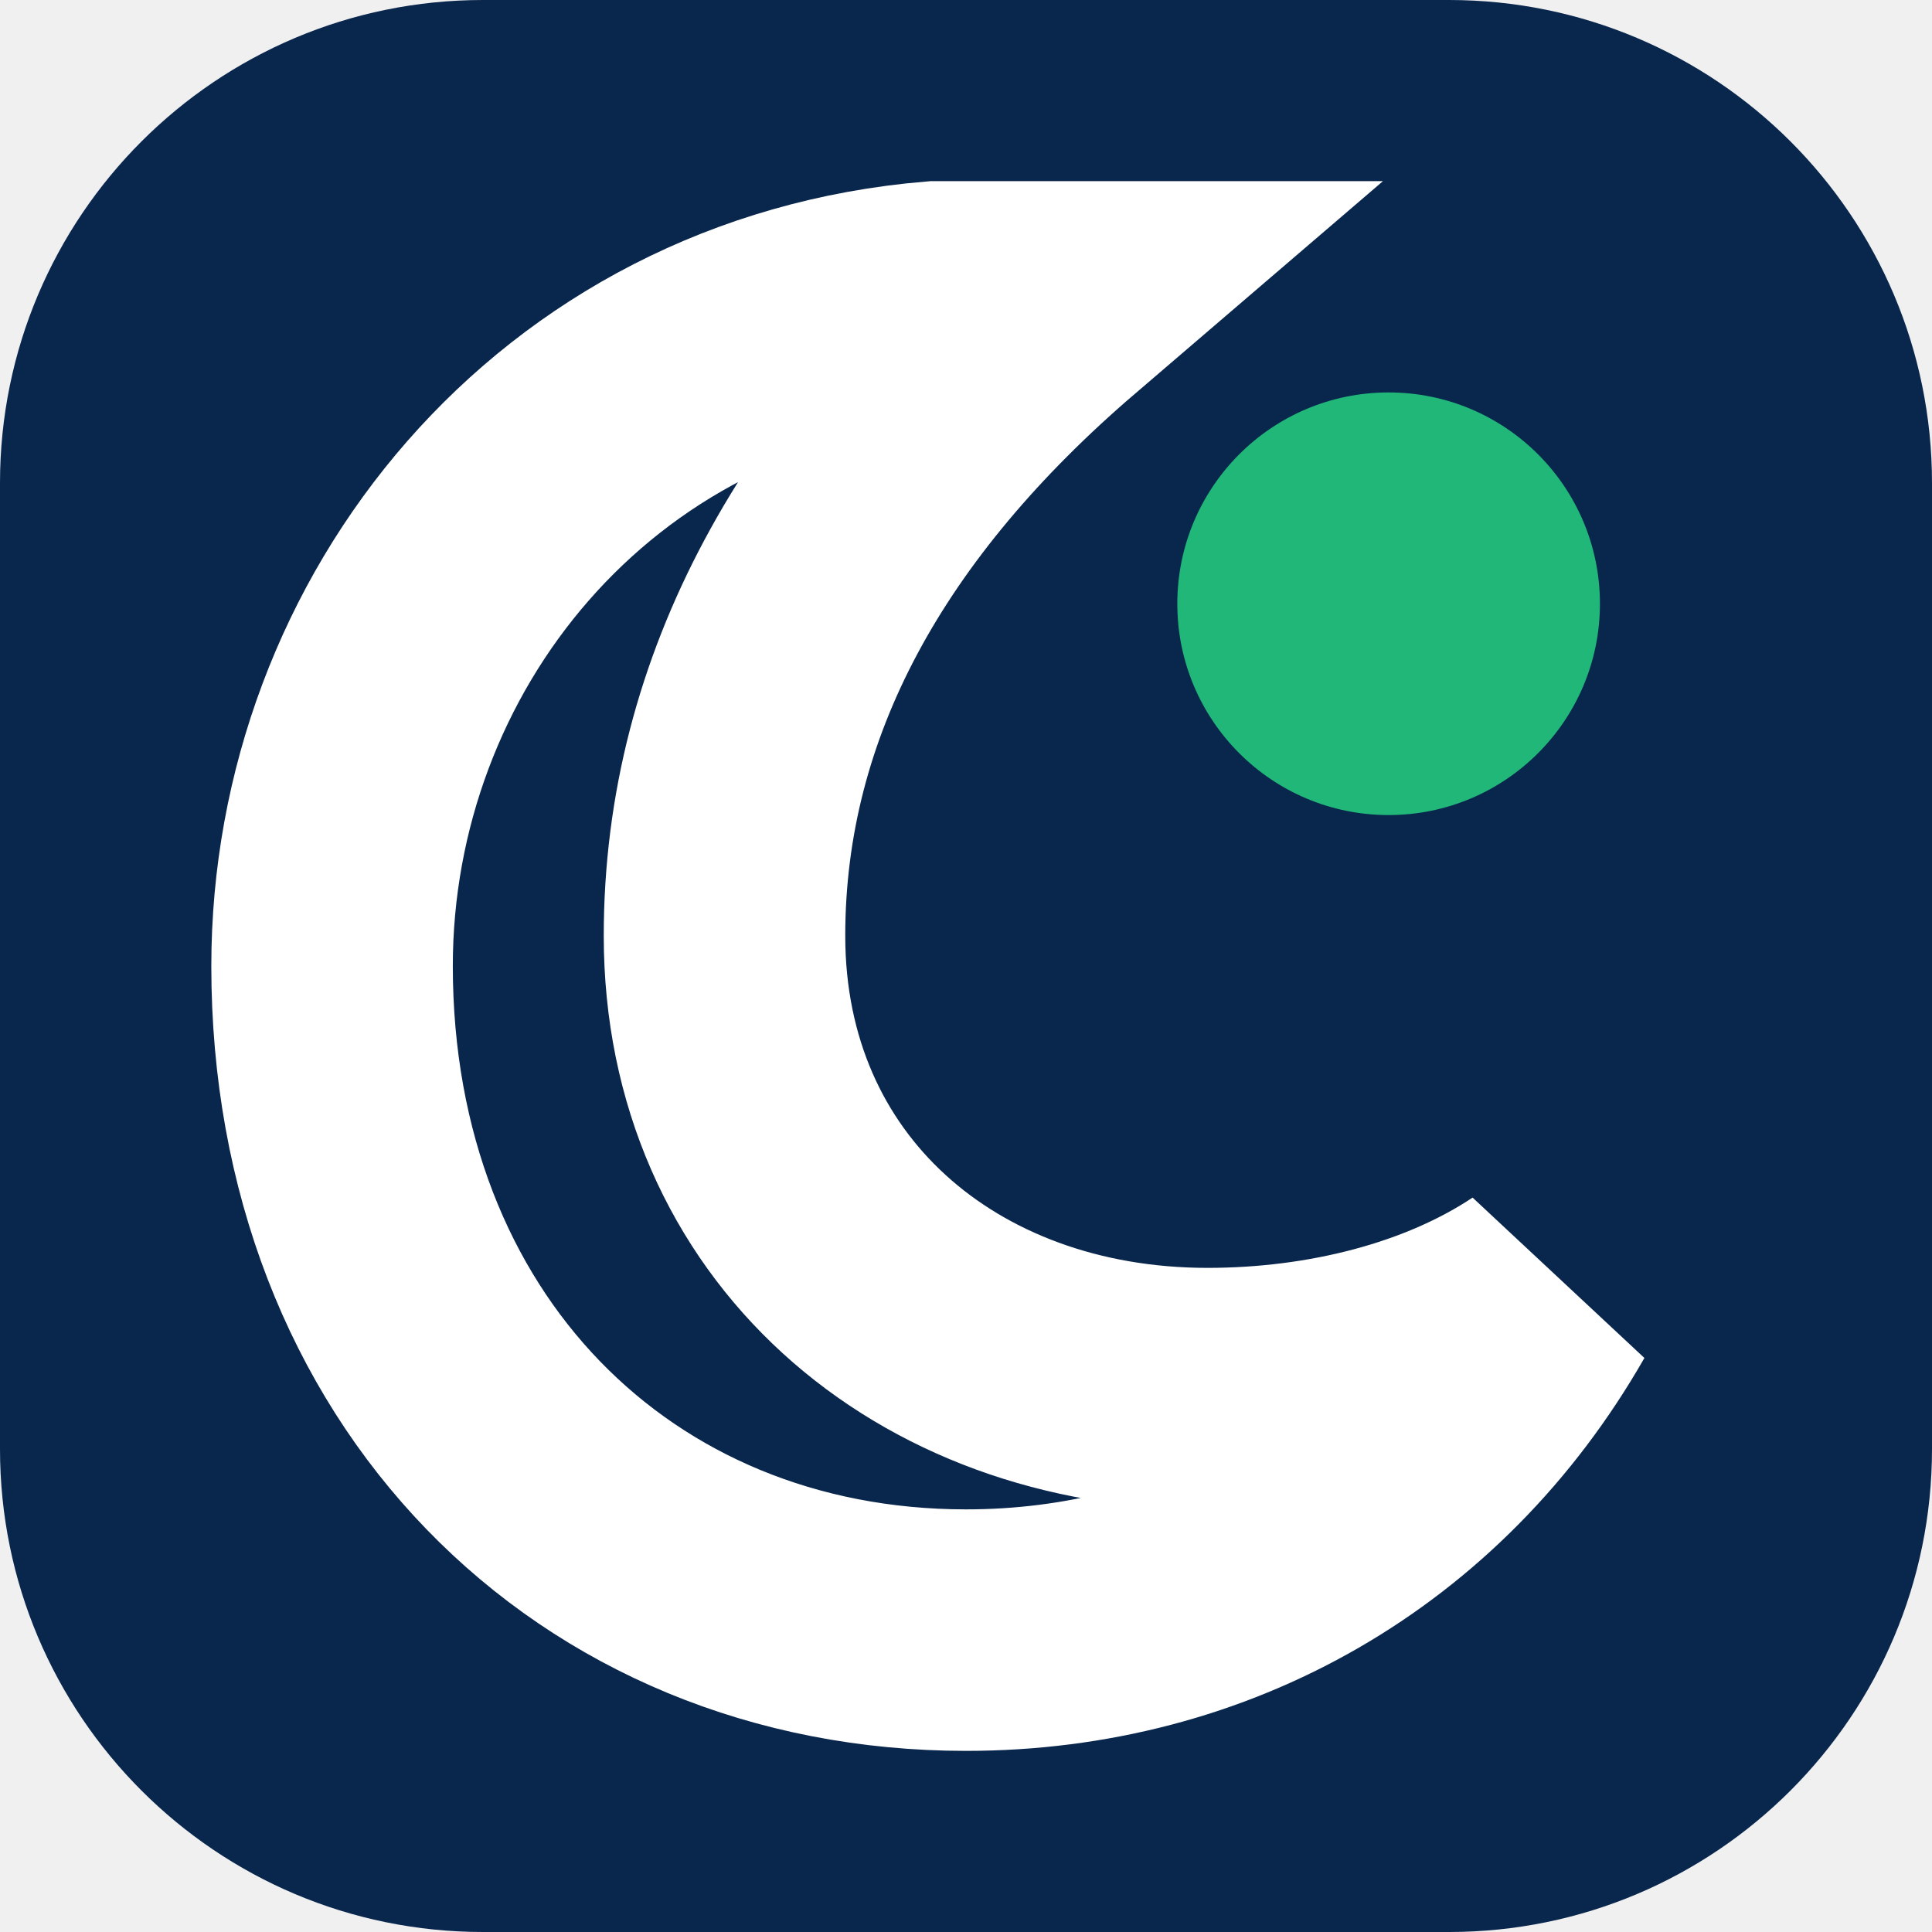
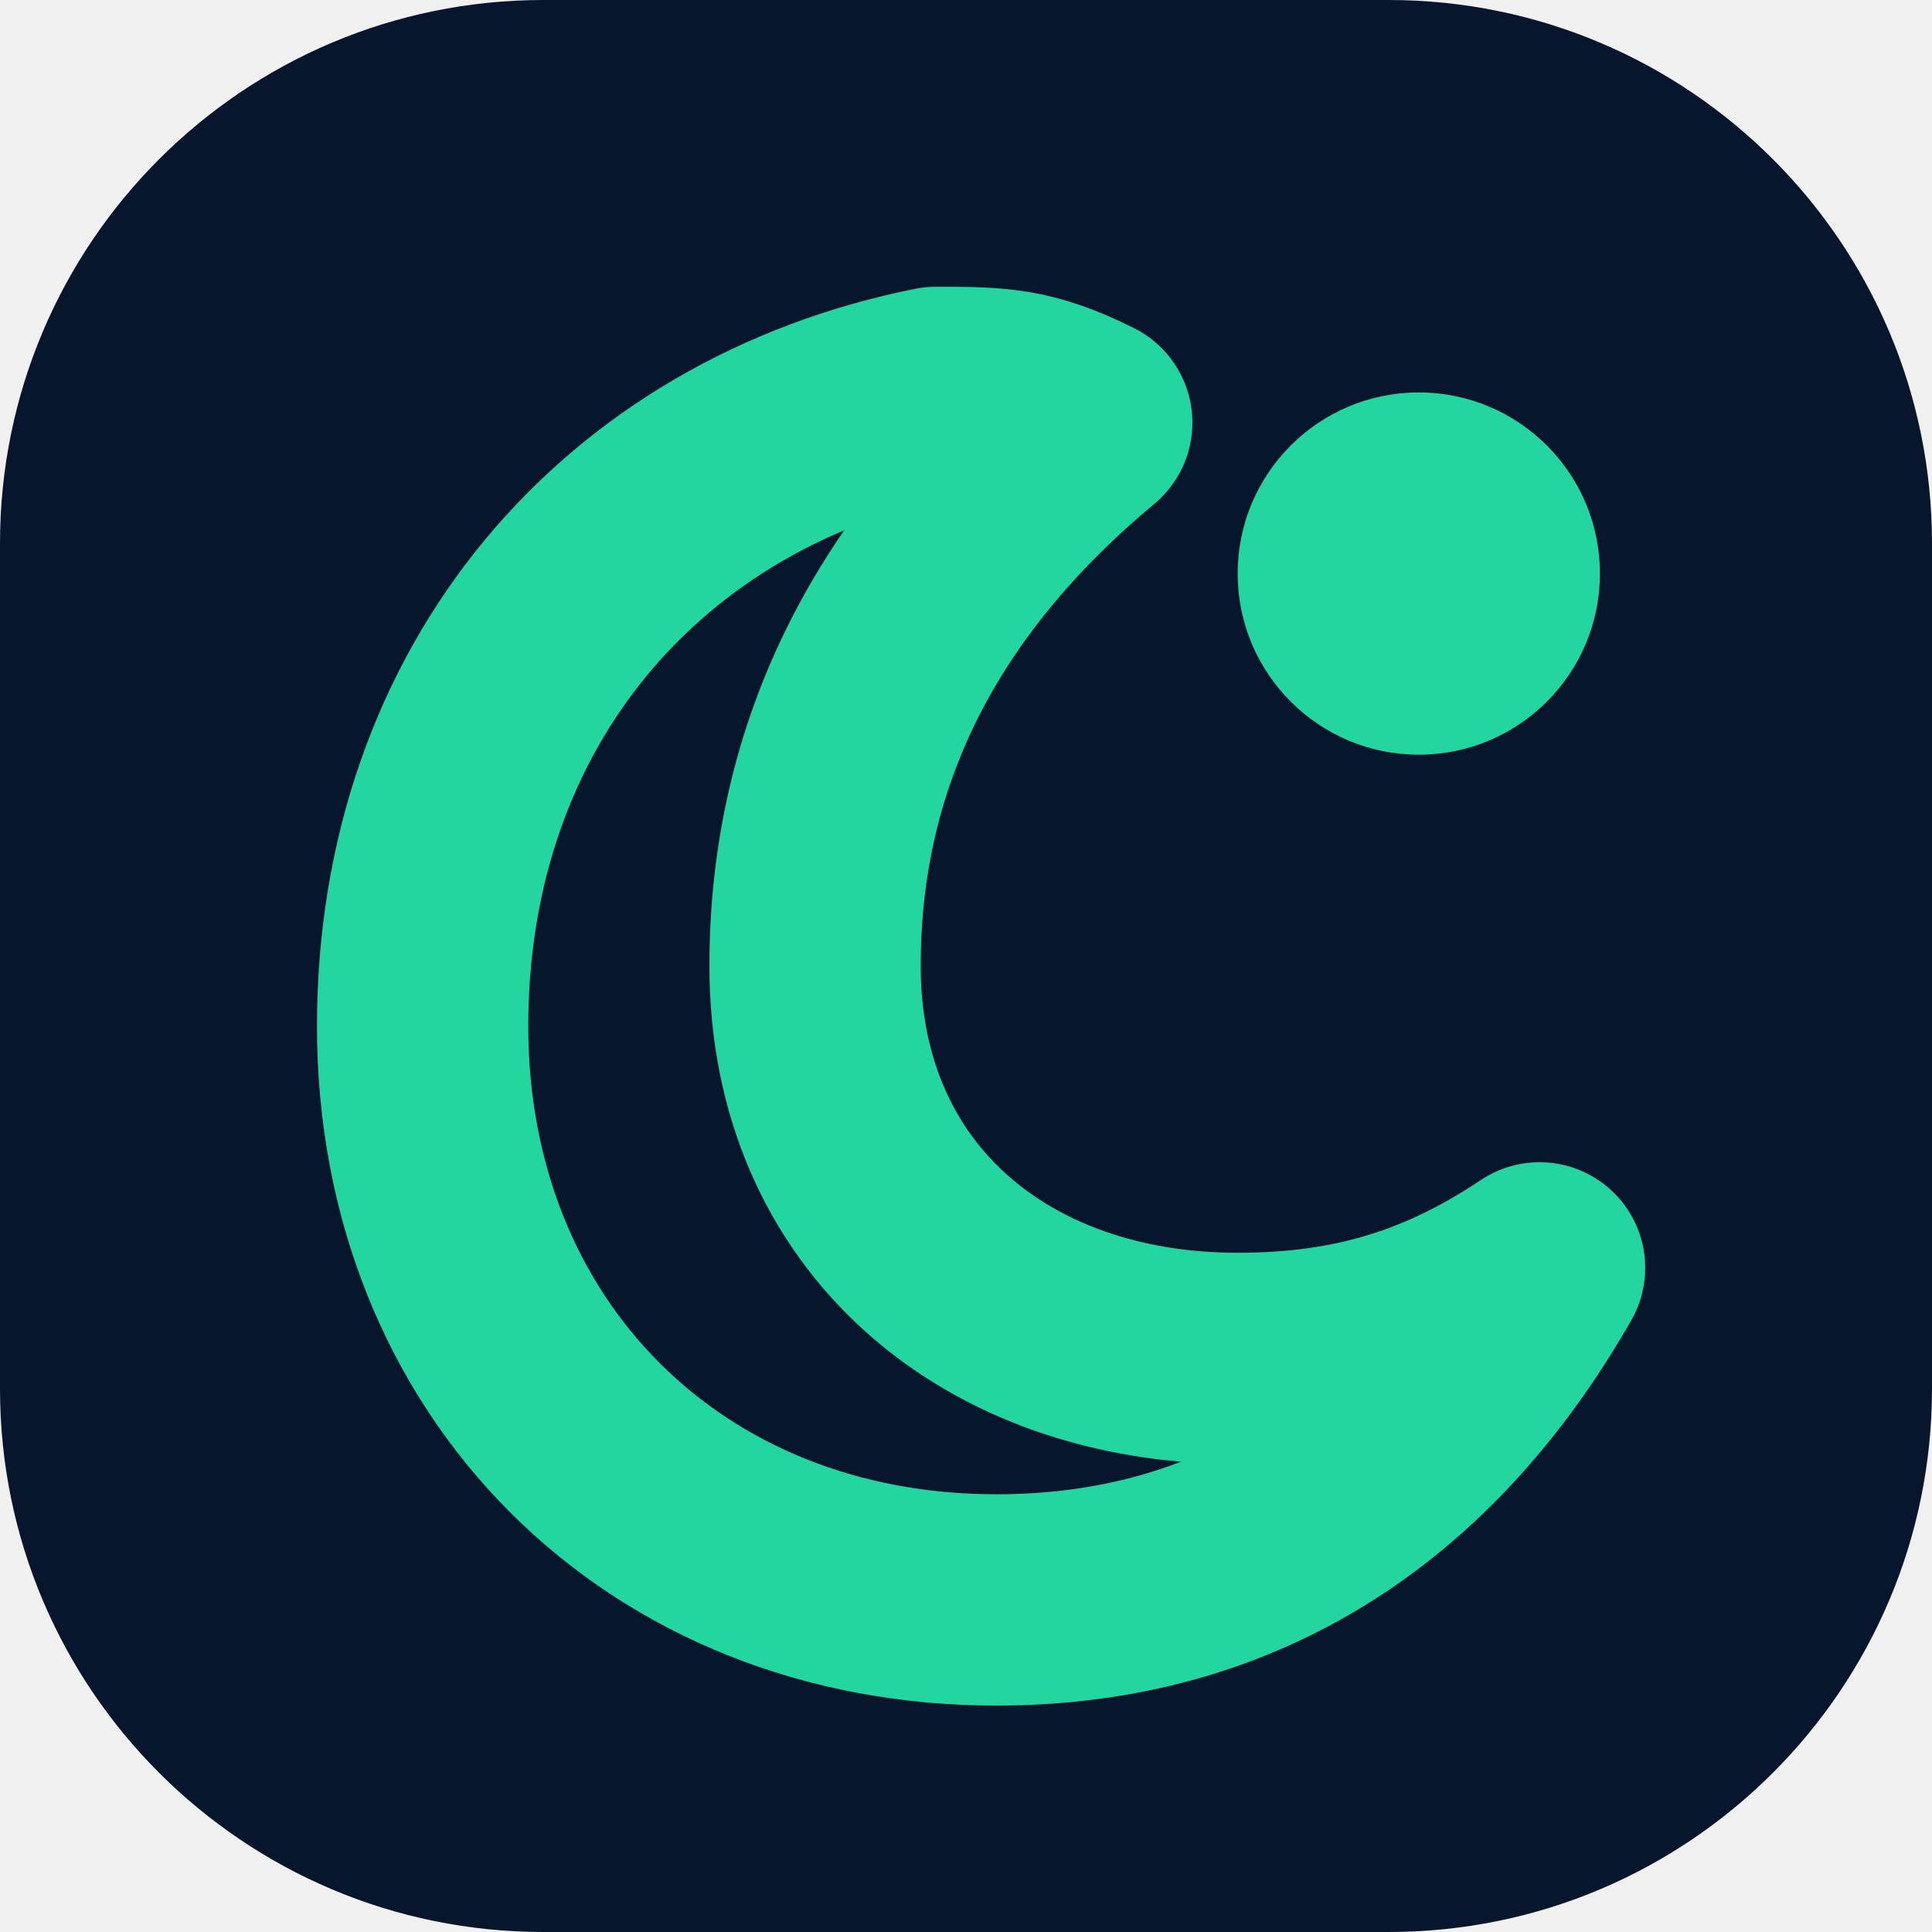
<svg xmlns="http://www.w3.org/2000/svg" viewBox="0 0 64 64">
-   <rect width="64" height="64" rx="16" fill="#09264d" />
-   <path d="M31 10c-12 1-20 11-20 22 0 13 9 22 21 22 8 0 15-4 19-11-3 2-7 3-11 3-9 0-16-6-16-15 0-8 4-15 11-21-1 0-2 0-4 0Z" fill="none" stroke="#fff" stroke-width="8" stroke-linecap="round" />
-   <circle cx="46" cy="20" r="7" fill="#20b779" />
+   <rect width="64" height="64" rx="18" fill="#07162d" />
+   <path d="M31 13c-10 2-17 10-17 21 0 11 8 19 19 19 8 0 14-4 18-11-3 2-6 3-10 3-8 0-14-5-14-13 0-7 3-13 9-18-2-1-3-1-5-1Z" fill="none" stroke="#23d6a0" stroke-width="7" stroke-linecap="round" stroke-linejoin="round" />
+   <circle cx="47" cy="19" r="6" fill="#23d6a0" />
</svg>
